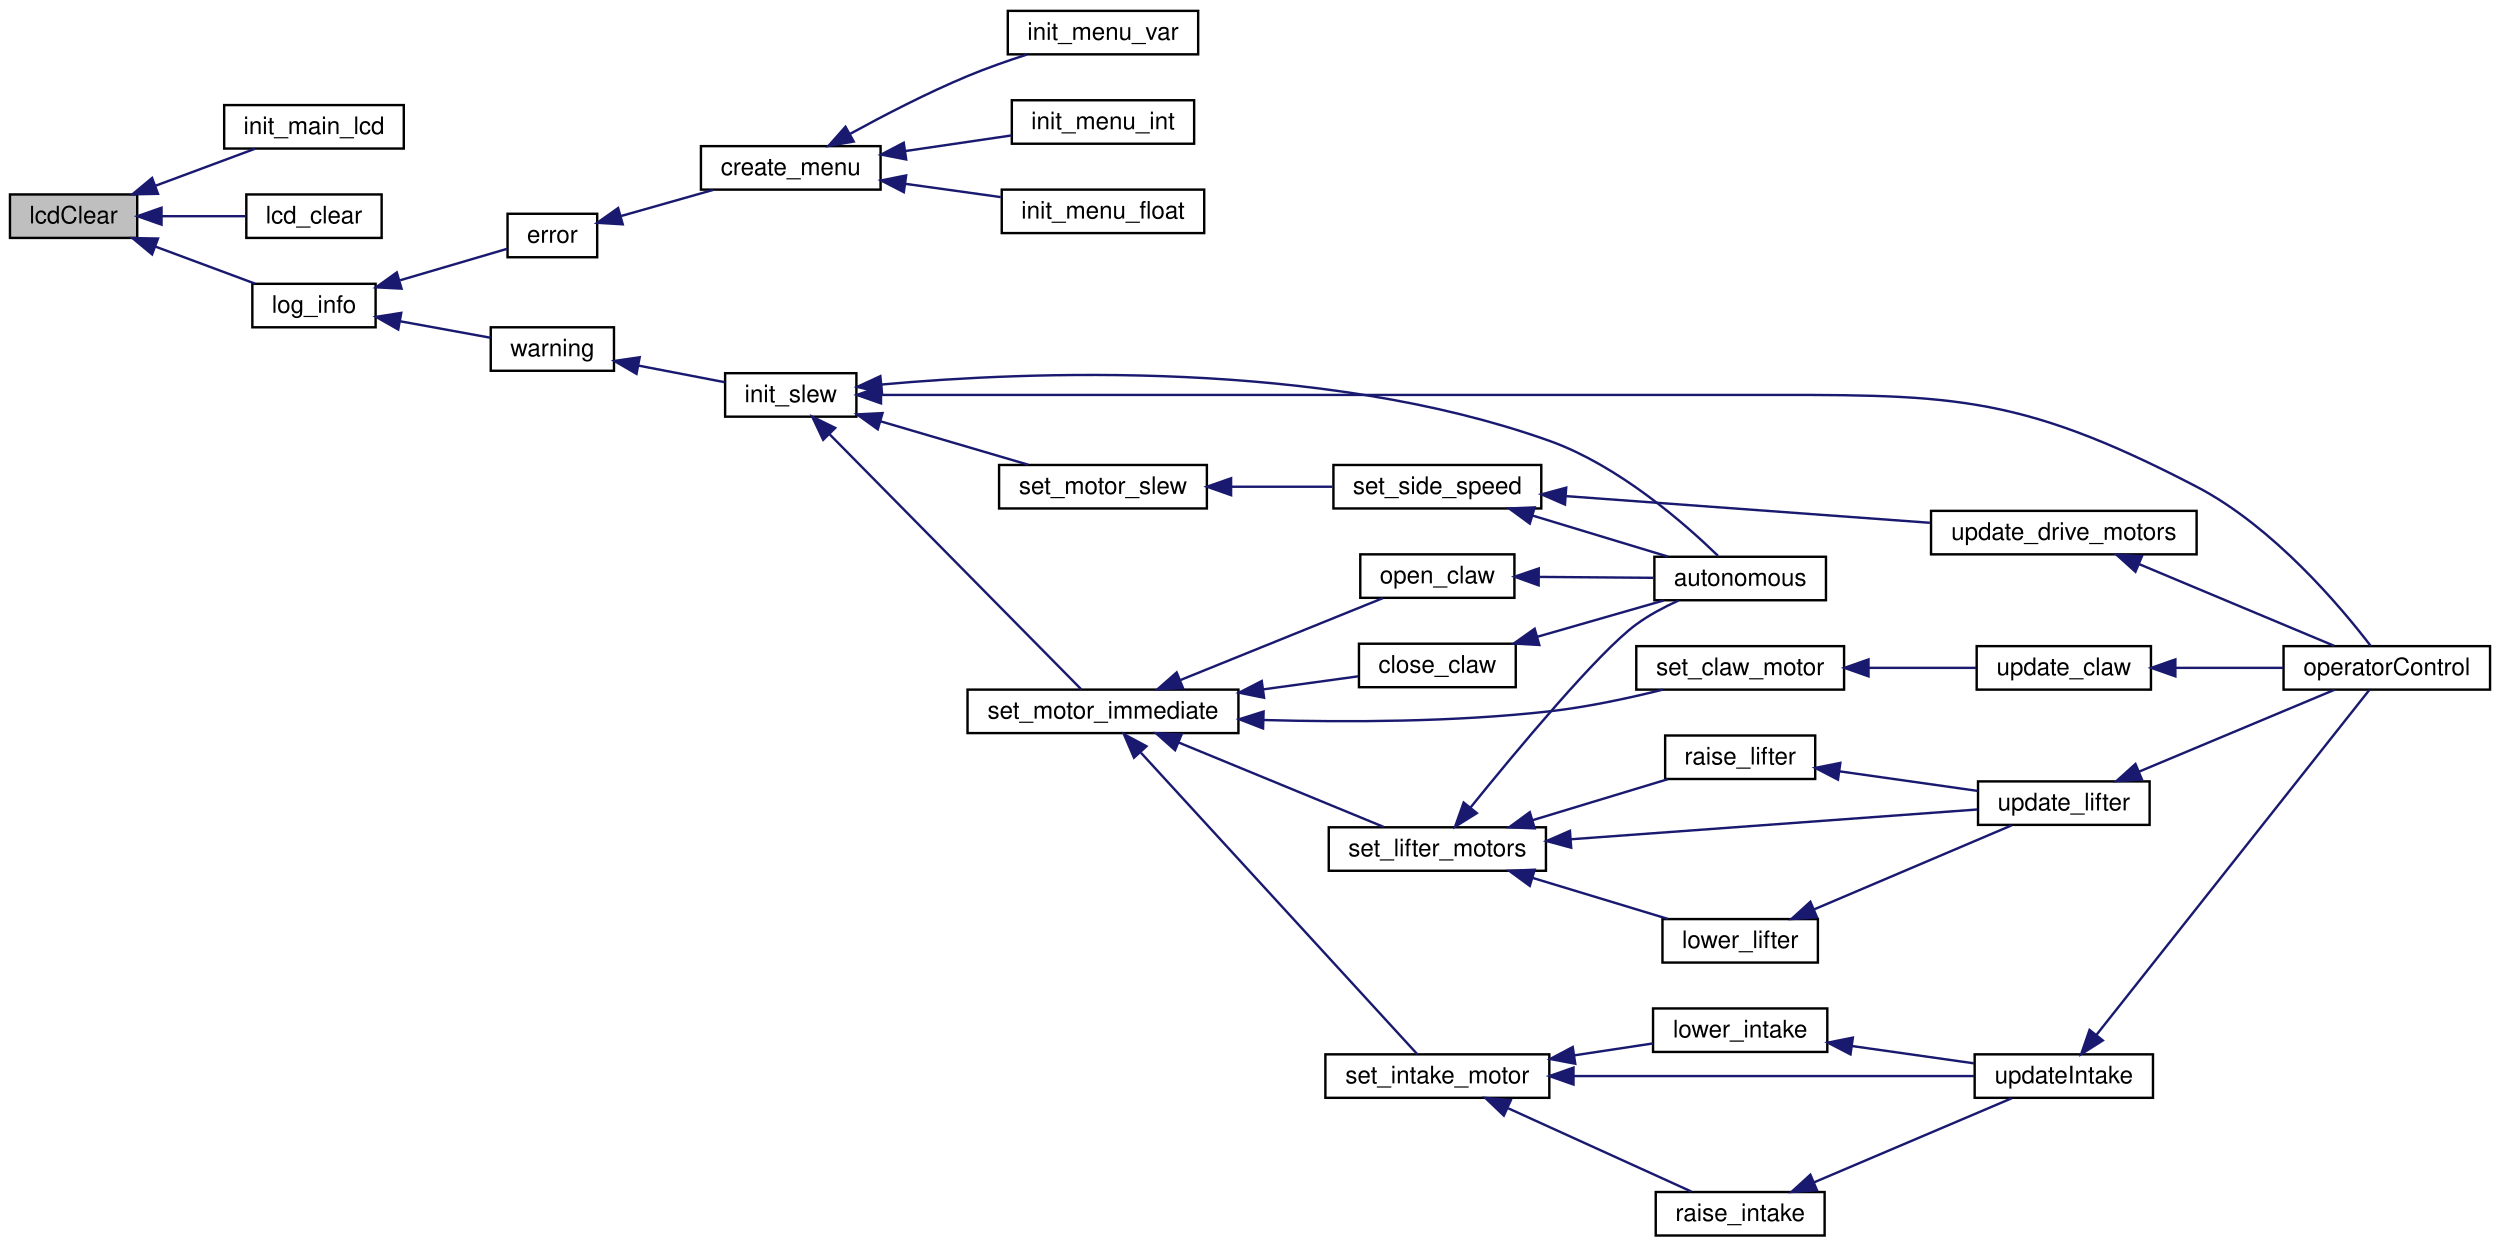
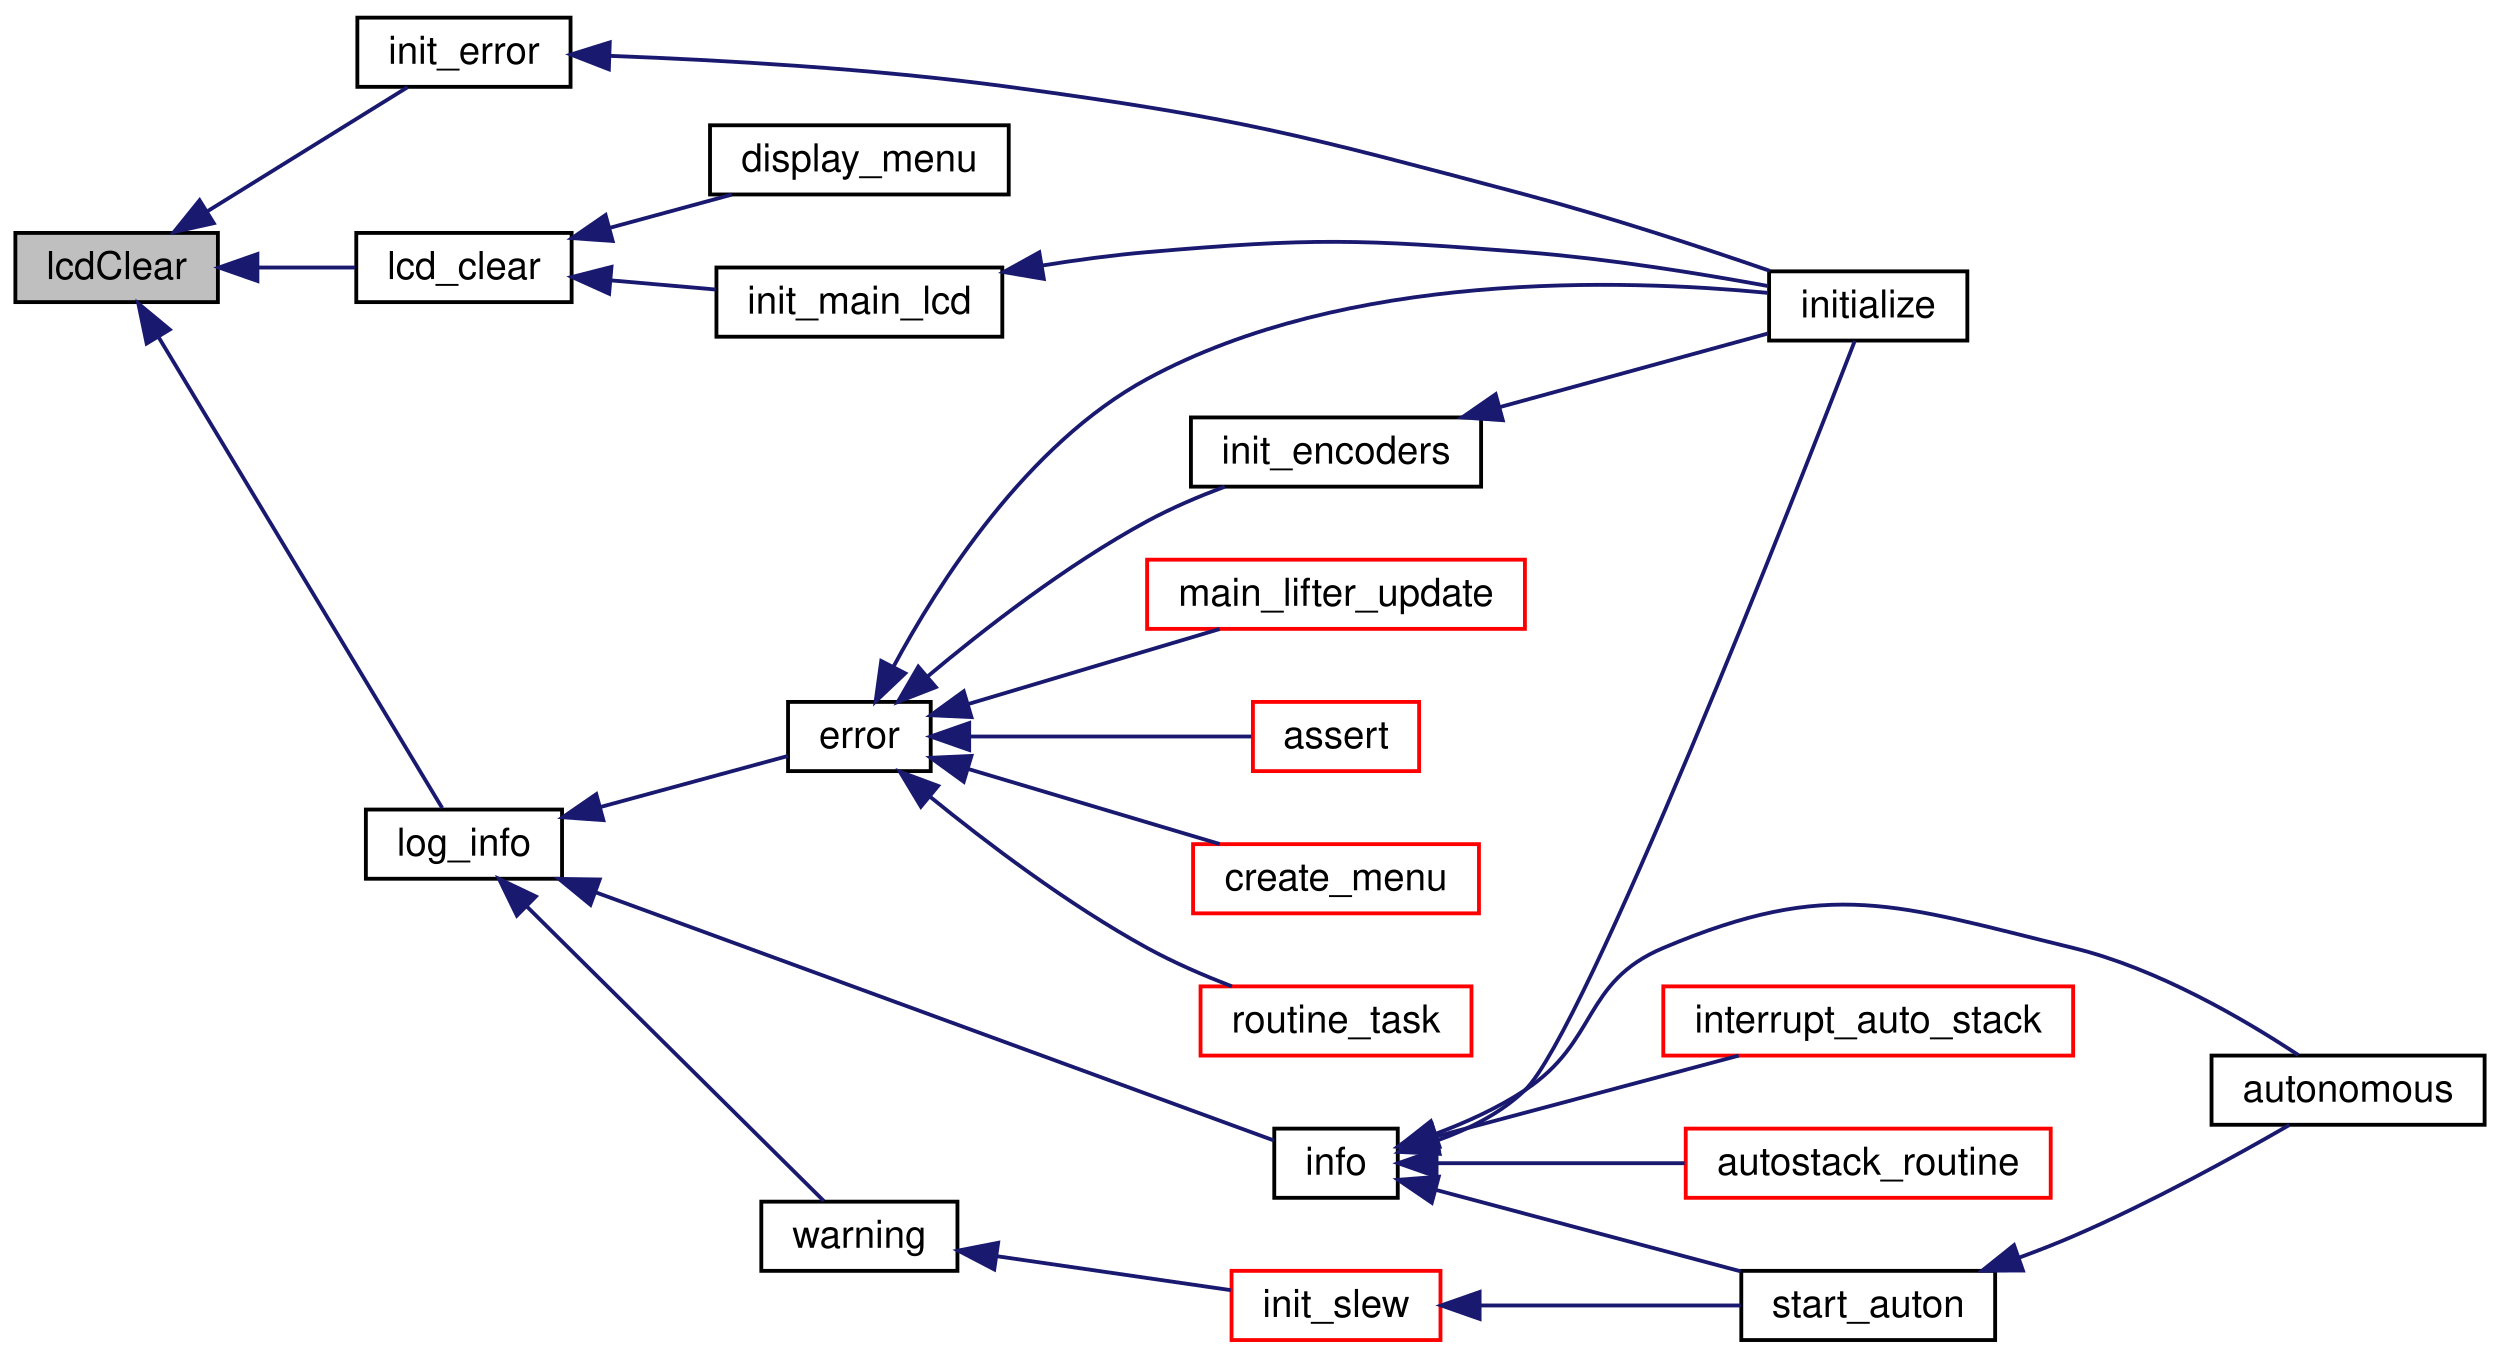
- <svg xmlns="http://www.w3.org/2000/svg" xmlns:xlink="http://www.w3.org/1999/xlink" width="1035pt" height="516pt" viewBox="0.00 0.00 1034.75 516.00">
-   <g id="graph0" class="graph" transform="scale(1 1) rotate(0) translate(4 512)">
+ <svg xmlns="http://www.w3.org/2000/svg" xmlns:xlink="http://www.w3.org/1999/xlink" width="650pt" height="353pt" viewBox="0.00 0.00 650.33 353.00">
+   <g id="graph0" class="graph" transform="scale(1 1) rotate(0) translate(4 349)">
    <g id="node1" class="node">
-       <polygon fill="#bfbfbf" stroke="#000000" points="0,-413.5 0,-431.5 52.68,-431.5 52.68,-413.5 0,-413.5" />
-       <text text-anchor="middle" x="26.34" y="-419.5" font-family="Helvetica,sans-Serif" font-size="10.00" fill="#000000">lcdClear</text>
+       <polygon fill="#bfbfbf" stroke="#000000" points="0,-270.5 0,-288.5 52.68,-288.5 52.68,-270.5 0,-270.5" />
+       <text text-anchor="middle" x="26.34" y="-276.5" font-family="Helvetica,sans-Serif" font-size="10.00" fill="#000000">lcdClear</text>
    </g>
    <g id="node2" class="node">
      <g id="a_node2">
-         <a xlink:href="lcd_8c.html#a93b26f37d6b1687ad54c90feedfd29ca" target="_top" xlink:title="Initializes the lcd screen. Also will initialize the lcd_port var. Must be called before any lcd func...">
-           <polygon fill="none" stroke="#000000" points="88.68,-450.5 88.68,-468.5 163.044,-468.5 163.044,-450.5 88.68,-450.5" />
-           <text text-anchor="middle" x="125.862" y="-456.5" font-family="Helvetica,sans-Serif" font-size="10.00" fill="#000000">init_main_lcd</text>
+         <a xlink:href="log_8c.html#a163f389b4f5cf440a807d8fb48aaa006" target="_top" xlink:title="Initializes the error lcd system Only required if using lcd. ">
+           <polygon fill="none" stroke="#000000" points="88.96,-326.5 88.96,-344.5 144.418,-344.5 144.418,-326.5 88.96,-326.5" />
+           <text text-anchor="middle" x="116.689" y="-332.5" font-family="Helvetica,sans-Serif" font-size="10.00" fill="#000000">init_error</text>
        </a>
      </g>
    </g>
    <g id="edge1" class="edge">
-       <path fill="none" stroke="#191970" d="M60.165,-435.076C73.702,-440.108 88.998,-445.795 101.422,-450.414" />
-       <polygon fill="#191970" stroke="#191970" points="61.279,-431.755 50.686,-431.551 58.839,-438.317 61.279,-431.755" />
+       <path fill="none" stroke="#191970" d="M49.834,-294.062C66.35,-304.299 87.936,-317.678 102.048,-326.425" />
+       <polygon fill="#191970" stroke="#191970" points="51.603,-291.041 41.259,-288.747 47.915,-296.99 51.603,-291.041" />
+     </g>
+     <g id="node4" class="node">
+       <g id="a_node4">
+         <a xlink:href="lcd_8c.html#a35c08b1fa742e650f4873939707b893b" target="_top" xlink:title="Clears the lcd. ">
+           <polygon fill="none" stroke="#000000" points="88.68,-270.5 88.68,-288.5 144.699,-288.5 144.699,-270.5 88.68,-270.5" />
+           <text text-anchor="middle" x="116.689" y="-276.5" font-family="Helvetica,sans-Serif" font-size="10.00" fill="#000000">lcd_clear</text>
+         </a>
+       </g>
+     </g>
+     <g id="edge3" class="edge">
+       <path fill="none" stroke="#191970" d="M62.992,-279.5C71.454,-279.5 80.33,-279.5 88.373,-279.5" />
+       <polygon fill="#191970" stroke="#191970" points="62.959,-276 52.959,-279.5 62.959,-283 62.959,-276" />
+     </g>
+     <g id="node7" class="node">
+       <g id="a_node7">
+         <a xlink:href="log_8c.html#afff22aff6749311a684a559cac3ac8bd" target="_top" xlink:title="prints a log info message to the lcd ">
+           <polygon fill="none" stroke="#000000" points="91.175,-120.5 91.175,-138.5 142.204,-138.5 142.204,-120.5 91.175,-120.5" />
+           <text text-anchor="middle" x="116.689" y="-126.5" font-family="Helvetica,sans-Serif" font-size="10.00" fill="#000000">log_info</text>
+         </a>
+       </g>
+     </g>
+     <g id="edge7" class="edge">
+       <path fill="none" stroke="#191970" d="M37.306,-261.294C56.688,-229.116 96.338,-163.288 111.04,-138.88" />
+       <polygon fill="#191970" stroke="#191970" points="34.153,-259.745 31.992,-270.117 40.149,-263.357 34.153,-259.745" />
    </g>
    <g id="node3" class="node">
      <g id="a_node3">
-         <a xlink:href="lcd_8c.html#a35c08b1fa742e650f4873939707b893b" target="_top" xlink:title="Clears the lcd. ">
-           <polygon fill="none" stroke="#000000" points="97.852,-413.5 97.852,-431.5 153.872,-431.5 153.872,-413.5 97.852,-413.5" />
-           <text text-anchor="middle" x="125.862" y="-419.5" font-family="Helvetica,sans-Serif" font-size="10.00" fill="#000000">lcd_clear</text>
+         <a xlink:href="init_8c.html#a25a40b6614565f755233080a384c35f1" target="_top" xlink:title="Runs user initialization code. ">
+           <polygon fill="none" stroke="#000000" points="456.198,-260.5 456.198,-278.5 507.769,-278.5 507.769,-260.5 456.198,-260.5" />
+           <text text-anchor="middle" x="481.984" y="-266.5" font-family="Helvetica,sans-Serif" font-size="10.00" fill="#000000">initialize</text>
        </a>
      </g>
    </g>
    <g id="edge2" class="edge">
-       <path fill="none" stroke="#191970" d="M62.902,-422.5C74.348,-422.5 86.799,-422.5 97.584,-422.5" />
-       <polygon fill="#191970" stroke="#191970" points="62.749,-419 52.749,-422.5 62.749,-426 62.749,-419" />
-     </g>
-     <g id="node4" class="node">
-       <g id="a_node4">
-         <a xlink:href="log_8c.html#afff22aff6749311a684a559cac3ac8bd" target="_top" xlink:title="log_info">
-           <polygon fill="none" stroke="#000000" points="100.347,-376.5 100.347,-394.5 151.376,-394.5 151.376,-376.5 100.347,-376.5" />
-           <text text-anchor="middle" x="125.862" y="-382.5" font-family="Helvetica,sans-Serif" font-size="10.00" fill="#000000">log_info</text>
-         </a>
-       </g>
-     </g>
-     <g id="edge3" class="edge">
-       <path fill="none" stroke="#191970" d="M60.165,-409.924C73.702,-404.892 88.998,-399.205 101.422,-394.586" />
-       <polygon fill="#191970" stroke="#191970" points="58.839,-406.683 50.686,-413.449 61.279,-413.245 58.839,-406.683" />
+       <path fill="none" stroke="#191970" d="M154.871,-334.545C183.477,-333.474 223.527,-331.219 258.403,-326.5 318.814,-318.325 333.763,-314.159 392.679,-298.5 414.42,-292.721 438.672,-284.746 456.411,-278.621" />
+       <polygon fill="#191970" stroke="#191970" points="154.377,-331.06 144.502,-334.901 154.616,-338.056 154.377,-331.06" />
    </g>
    <g id="node5" class="node">
      <g id="a_node5">
-         <a xlink:href="log_8c.html#a8e5bb8a2a372f5b066ff7af7044584c1" target="_top" xlink:title="prints a error message and displays on lcd. Only will print and display if log_level is greater than ...">
-           <polygon fill="none" stroke="#000000" points="205.997,-405.5 205.997,-423.5 243.11,-423.5 243.11,-405.5 205.997,-405.5" />
-           <text text-anchor="middle" x="224.554" y="-411.5" font-family="Helvetica,sans-Serif" font-size="10.00" fill="#000000">error</text>
+         <a xlink:href="lcd_8c.html#a93b26f37d6b1687ad54c90feedfd29ca" target="_top" xlink:title="Initializes the lcd screen. ">
+           <polygon fill="none" stroke="#000000" points="182.369,-261.5 182.369,-279.5 256.733,-279.5 256.733,-261.5 182.369,-261.5" />
+           <text text-anchor="middle" x="219.551" y="-267.5" font-family="Helvetica,sans-Serif" font-size="10.00" fill="#000000">init_main_lcd</text>
        </a>
      </g>
    </g>
    <g id="edge4" class="edge">
-       <path fill="none" stroke="#191970" d="M161.552,-395.987C176.552,-400.395 193.38,-405.34 205.868,-409.009" />
-       <polygon fill="#191970" stroke="#191970" points="162.115,-392.505 151.534,-393.044 160.142,-399.221 162.115,-392.505" />
+       <path fill="none" stroke="#191970" d="M154.935,-276.154C163.853,-275.373 173.338,-274.543 182.216,-273.767" />
+       <polygon fill="#191970" stroke="#191970" points="154.454,-272.682 144.797,-277.041 155.064,-279.656 154.454,-272.682" />
+     </g>
+     <g id="node6" class="node">
+       <g id="a_node6">
+         <a xlink:href="menu_8c.html#abfadedb104f89f672dd3045499975a71" target="_top" xlink:title="Displays a menu contex. ">
+           <polygon fill="none" stroke="#000000" points="180.699,-298.5 180.699,-316.5 258.403,-316.5 258.403,-298.5 180.699,-298.5" />
+           <text text-anchor="middle" x="219.551" y="-304.5" font-family="Helvetica,sans-Serif" font-size="10.00" fill="#000000">display_menu</text>
+         </a>
+       </g>
+     </g>
+     <g id="edge6" class="edge">
+       <path fill="none" stroke="#191970" d="M154.504,-289.793C164.951,-292.637 176.205,-295.701 186.368,-298.467" />
+       <polygon fill="#191970" stroke="#191970" points="155.365,-286.401 144.797,-287.151 153.526,-293.155 155.365,-286.401" />
+     </g>
+     <g id="edge5" class="edge">
+       <path fill="none" stroke="#191970" d="M267.08,-280.017C276.117,-281.468 285.524,-282.735 294.403,-283.5 337.92,-287.251 349.133,-286.892 392.679,-283.5 414.114,-281.83 438.183,-277.938 455.928,-274.68" />
+       <polygon fill="#191970" stroke="#191970" points="267.526,-276.543 257.082,-278.318 266.354,-283.444 267.526,-276.543" />
+     </g>
+     <g id="node8" class="node">
+       <g id="a_node8">
+         <a xlink:href="log_8c.html#a8e5bb8a2a372f5b066ff7af7044584c1" target="_top" xlink:title="prints a error message and displays on lcd. ">
+           <polygon fill="none" stroke="#000000" points="200.995,-148.5 200.995,-166.5 238.108,-166.5 238.108,-148.5 200.995,-148.5" />
+           <text text-anchor="middle" x="219.551" y="-154.5" font-family="Helvetica,sans-Serif" font-size="10.00" fill="#000000">error</text>
+         </a>
+       </g>
+     </g>
+     <g id="edge8" class="edge">
+       <path fill="none" stroke="#191970" d="M152.215,-139.17C168.617,-143.635 187.412,-148.751 200.969,-152.442" />
+       <polygon fill="#191970" stroke="#191970" points="152.949,-135.743 142.381,-136.493 151.11,-142.497 152.949,-135.743" />
+     </g>
+     <g id="node14" class="node">
+       <g id="a_node14">
+         <a xlink:href="log_8c.html#a0bec2cf5fff7f607bc510b74aba9887c" target="_top" xlink:title="prints a warning message and displays on lcd. ">
+           <polygon fill="none" stroke="#000000" points="194.042,-18.5 194.042,-36.5 245.061,-36.5 245.061,-18.5 194.042,-18.5" />
+           <text text-anchor="middle" x="219.551" y="-24.5" font-family="Helvetica,sans-Serif" font-size="10.00" fill="#000000">warning</text>
+         </a>
+       </g>
+     </g>
+     <g id="edge16" class="edge">
+       <path fill="none" stroke="#191970" d="M133.07,-113.257C154.916,-91.594 192.854,-53.973 210.296,-36.678" />
+       <polygon fill="#191970" stroke="#191970" points="130.454,-110.922 125.818,-120.448 135.383,-115.892 130.454,-110.922" />
+     </g>
+     <g id="node18" class="node">
+       <g id="a_node18">
+         <a xlink:href="log_8c.html#a1606d750e1bb8de9f9e917172bba3382" target="_top" xlink:title="prints a info message ">
+           <polygon fill="none" stroke="#000000" points="327.479,-37.5 327.479,-55.5 359.603,-55.5 359.603,-37.5 327.479,-37.5" />
+           <text text-anchor="middle" x="343.541" y="-43.5" font-family="Helvetica,sans-Serif" font-size="10.00" fill="#000000">info</text>
+         </a>
+       </g>
+     </g>
+     <g id="edge20" class="edge">
+       <path fill="none" stroke="#191970" d="M151.071,-116.921C200.794,-98.728 290.823,-65.788 327.42,-52.398" />
+       <polygon fill="#191970" stroke="#191970" points="149.587,-113.737 141.398,-120.46 151.992,-120.31 149.587,-113.737" />
+     </g>
+     <g id="edge11" class="edge">
+       <path fill="none" stroke="#191970" d="M228.379,-175.591C240.13,-197.488 263.122,-233.532 294.403,-250.5 346.193,-278.593 417.891,-276.574 455.896,-272.899" />
+       <polygon fill="#191970" stroke="#191970" points="231.466,-173.94 223.782,-166.645 225.24,-177.139 231.466,-173.94" />
+     </g>
+     <g id="node9" class="node">
+       <g id="a_node9">
+         <a xlink:href="encoders_8c.html#aa6ec1ca17e907babd52803ecba451cd3" target="_top" xlink:title="Initializes all motor encoders. ">
+           <polygon fill="none" stroke="#000000" points="305.8,-222.5 305.8,-240.5 381.282,-240.5 381.282,-222.5 305.8,-222.5" />
+           <text text-anchor="middle" x="343.541" y="-228.5" font-family="Helvetica,sans-Serif" font-size="10.00" fill="#000000">init_encoders</text>
+         </a>
+       </g>
+     </g>
+     <g id="edge9" class="edge">
+       <path fill="none" stroke="#191970" d="M237.261,-173.097C251.825,-185.325 273.411,-202.121 294.403,-213.5 300.713,-216.92 307.808,-219.944 314.603,-222.49" />
+       <polygon fill="#191970" stroke="#191970" points="239.428,-170.345 229.555,-166.5 234.876,-175.662 239.428,-170.345" />
    </g>
    <g id="node10" class="node">
      <g id="a_node10">
-         <a xlink:href="log_8c.html#a0bec2cf5fff7f607bc510b74aba9887c" target="_top" xlink:title="prints a warning message and displays on lcd. Only will print and display if log_level is greater tha...">
-           <polygon fill="none" stroke="#000000" points="199.044,-358.5 199.044,-376.5 250.064,-376.5 250.064,-358.5 199.044,-358.5" />
-           <text text-anchor="middle" x="224.554" y="-364.5" font-family="Helvetica,sans-Serif" font-size="10.00" fill="#000000">warning</text>
-         </a>
-       </g>
-     </g>
-     <g id="edge9" class="edge">
-       <path fill="none" stroke="#191970" d="M161.575,-378.986C173.967,-376.726 187.604,-374.239 199.01,-372.159" />
-       <polygon fill="#191970" stroke="#191970" points="160.744,-375.58 151.534,-380.818 162,-382.467 160.744,-375.58" />
-     </g>
-     <g id="node6" class="node">
-       <g id="a_node6">
-         <a xlink:href="menu_8c.html#aff4fd27ff7707295d91c67fa52a6b021" target="_top" xlink:title="create_menu">
-           <polygon fill="none" stroke="#000000" points="286.063,-433.5 286.063,-451.5 360.433,-451.5 360.433,-433.5 286.063,-433.5" />
-           <text text-anchor="middle" x="323.248" y="-439.5" font-family="Helvetica,sans-Serif" font-size="10.00" fill="#000000">create_menu</text>
-         </a>
-       </g>
-     </g>
-     <g id="edge5" class="edge">
-       <path fill="none" stroke="#191970" d="M253,-422.57C264.936,-425.957 278.874,-429.911 291.173,-433.4" />
-       <polygon fill="#191970" stroke="#191970" points="253.693,-419.129 243.117,-419.767 251.782,-425.863 253.693,-419.129" />
-     </g>
-     <g id="node7" class="node">
-       <g id="a_node7">
-         <a xlink:href="menu_8c.html#a3529988b0a7c12cb3f2ebb3cf5595594" target="_top" xlink:title="Creates a menu context, but does not display.  Menu must be freed or will cause memory leak  ...">
-           <polygon fill="none" stroke="#000000" points="413.103,-489.5 413.103,-507.5 491.915,-507.5 491.915,-489.5 413.103,-489.5" />
-           <text text-anchor="middle" x="452.509" y="-495.5" font-family="Helvetica,sans-Serif" font-size="10.00" fill="#000000">init_menu_var</text>
-         </a>
-       </g>
-     </g>
-     <g id="edge6" class="edge">
-       <path fill="none" stroke="#191970" d="M347.837,-456.59C361.81,-464.258 379.79,-473.566 396.433,-480.5 404.266,-483.764 412.915,-486.803 421.027,-489.421" />
-       <polygon fill="#191970" stroke="#191970" points="349.308,-453.403 338.869,-451.592 345.901,-459.517 349.308,-453.403" />
-     </g>
-     <g id="node8" class="node">
-       <g id="a_node8">
-         <a xlink:href="menu_8c.html#ac8efedba760ec35ebf841ab19543ba5a" target="_top" xlink:title="Creates a menu context, but does not display.  Menu must be freed or will cause memory leak  ...">
-           <polygon fill="none" stroke="#000000" points="414.768,-452.5 414.768,-470.5 490.25,-470.5 490.25,-452.5 414.768,-452.5" />
-           <text text-anchor="middle" x="452.509" y="-458.5" font-family="Helvetica,sans-Serif" font-size="10.00" fill="#000000">init_menu_int</text>
-         </a>
-       </g>
-     </g>
-     <g id="edge7" class="edge">
-       <path fill="none" stroke="#191970" d="M370.903,-449.505C385.363,-451.63 401.043,-453.935 414.757,-455.951" />
-       <polygon fill="#191970" stroke="#191970" points="371.038,-445.987 360.636,-447.996 370.02,-452.913 371.038,-445.987" />
-     </g>
-     <g id="node9" class="node">
-       <g id="a_node9">
-         <a xlink:href="menu_8c.html#a5abb752733423805f59ef3b92e3c2e57" target="_top" xlink:title="Creates a menu context, but does not display.  Menu must be freed or will cause memory leak!  ...">
-           <polygon fill="none" stroke="#000000" points="410.598,-415.5 410.598,-433.5 494.42,-433.5 494.42,-415.5 410.598,-415.5" />
-           <text text-anchor="middle" x="452.509" y="-421.5" font-family="Helvetica,sans-Serif" font-size="10.00" fill="#000000">init_menu_float</text>
-         </a>
-       </g>
-     </g>
-     <g id="edge8" class="edge">
-       <path fill="none" stroke="#191970" d="M370.748,-435.885C383.675,-434.085 397.588,-432.148 410.206,-430.391" />
-       <polygon fill="#191970" stroke="#191970" points="370.057,-432.448 360.636,-437.294 371.023,-439.381 370.057,-432.448" />
+         <a xlink:href="lifter_8c.html#adfb6207ee1f20953058c8de81ec3386a" target="_top" xlink:title="main_lifter_update">
+           <polygon fill="none" stroke="#ff0000" points="294.403,-185.5 294.403,-203.5 392.679,-203.5 392.679,-185.5 294.403,-185.5" />
+           <text text-anchor="middle" x="343.541" y="-191.5" font-family="Helvetica,sans-Serif" font-size="10.00" fill="#000000">main_lifter_update</text>
+         </a>
+       </g>
+     </g>
+     <g id="edge12" class="edge">
+       <path fill="none" stroke="#191970" d="M247.952,-165.975C267.476,-171.801 293.368,-179.528 313.28,-185.47" />
+       <polygon fill="#191970" stroke="#191970" points="248.697,-162.545 238.114,-163.039 246.695,-169.253 248.697,-162.545" />
    </g>
    <g id="node11" class="node">
      <g id="a_node11">
-         <a xlink:href="slew_8c.html#a321758941d88b75783955c819bb75005" target="_top" xlink:title="Initializes the slew rate controller. ">
-           <polygon fill="none" stroke="#000000" points="296.073,-339.5 296.073,-357.5 350.423,-357.5 350.423,-339.5 296.073,-339.5" />
-           <text text-anchor="middle" x="323.248" y="-345.5" font-family="Helvetica,sans-Serif" font-size="10.00" fill="#000000">init_slew</text>
-         </a>
-       </g>
-     </g>
-     <g id="edge10" class="edge">
-       <path fill="none" stroke="#191970" d="M260.218,-360.634C272.004,-358.365 284.921,-355.878 295.976,-353.75" />
-       <polygon fill="#191970" stroke="#191970" points="259.385,-357.23 250.227,-362.558 260.708,-364.104 259.385,-357.23" />
+         <a xlink:href="matrix_8c.html#a8e41e30382335ea89f90b72db0b44d6f" target="_top" xlink:title="Asserts a condition is true. ">
+           <polygon fill="none" stroke="#ff0000" points="321.925,-148.5 321.925,-166.5 365.157,-166.5 365.157,-148.5 321.925,-148.5" />
+           <text text-anchor="middle" x="343.541" y="-154.5" font-family="Helvetica,sans-Serif" font-size="10.00" fill="#000000">assert</text>
+         </a>
+       </g>
+     </g>
+     <g id="edge13" class="edge">
+       <path fill="none" stroke="#191970" d="M248.333,-157.5C270.644,-157.5 301.098,-157.5 321.498,-157.5" />
+       <polygon fill="#191970" stroke="#191970" points="248.114,-154 238.114,-157.5 248.114,-161 248.114,-154" />
    </g>
    <g id="node12" class="node">
      <g id="a_node12">
-         <a xlink:href="auto_8c.html#a3c7ca506bbc071fa740de13805b7f376" target="_top" xlink:title="autonomous">
-           <polygon fill="none" stroke="#000000" points="680.789,-263.5 680.789,-281.5 751.828,-281.5 751.828,-263.5 680.789,-263.5" />
-           <text text-anchor="middle" x="716.309" y="-269.5" font-family="Helvetica,sans-Serif" font-size="10.00" fill="#000000">autonomous</text>
-         </a>
-       </g>
-     </g>
-     <g id="edge11" class="edge">
-       <path fill="none" stroke="#191970" d="M360.916,-352.812C421.25,-358.288 542.414,-363.349 637.294,-329.5 665.97,-319.27 693.384,-295.246 707.134,-281.883" />
-       <polygon fill="#191970" stroke="#191970" points="361.015,-349.306 350.725,-351.83 360.343,-356.274 361.015,-349.306" />
+         <a xlink:href="menu_8c.html#aff4fd27ff7707295d91c67fa52a6b021" target="_top" xlink:title="Static function that handles creation of menu. ">
+           <polygon fill="none" stroke="#ff0000" points="306.356,-111.5 306.356,-129.5 380.726,-129.5 380.726,-111.5 306.356,-111.5" />
+           <text text-anchor="middle" x="343.541" y="-117.5" font-family="Helvetica,sans-Serif" font-size="10.00" fill="#000000">create_menu</text>
+         </a>
+       </g>
+     </g>
+     <g id="edge14" class="edge">
+       <path fill="none" stroke="#191970" d="M247.952,-149.025C267.476,-143.199 293.368,-135.472 313.28,-129.53" />
+       <polygon fill="#191970" stroke="#191970" points="246.695,-145.747 238.114,-151.961 248.697,-152.455 246.695,-145.747" />
    </g>
    <g id="node13" class="node">
      <g id="a_node13">
-         <a xlink:href="opcontrol_8c.html#ac71a94af413917f27d108e95c4d6f6a7" target="_top" xlink:title="operatorControl">
-           <polygon fill="none" stroke="#000000" points="941.269,-226.5 941.269,-244.5 1026.751,-244.5 1026.751,-226.5 941.269,-226.5" />
-           <text text-anchor="middle" x="984.01" y="-232.5" font-family="Helvetica,sans-Serif" font-size="10.00" fill="#000000">operatorControl</text>
-         </a>
-       </g>
-     </g>
-     <g id="edge12" class="edge">
-       <path fill="none" stroke="#191970" d="M360.65,-348.5C412.4,-348.5 508.764,-348.5 590.939,-348.5 590.939,-348.5 590.939,-348.5 716.309,-348.5 801.972,-348.5 829.276,-350.039 905.269,-310.5 937.089,-293.943 965.05,-260.65 977.352,-244.583" />
-       <polygon fill="#191970" stroke="#191970" points="360.609,-345 350.609,-348.5 360.609,-352 360.609,-345" />
-     </g>
-     <g id="node14" class="node">
-       <g id="a_node14">
-         <a xlink:href="slew_8c.html#a7dff2b79dffe55fb936d977594d7c01d" target="_top" xlink:title="Sets motor speed wrapped inside the slew rate controller. ">
-           <polygon fill="none" stroke="#000000" points="409.494,-301.5 409.494,-319.5 495.523,-319.5 495.523,-301.5 409.494,-301.5" />
-           <text text-anchor="middle" x="452.509" y="-307.5" font-family="Helvetica,sans-Serif" font-size="10.00" fill="#000000">set_motor_slew</text>
-         </a>
-       </g>
-     </g>
-     <g id="edge13" class="edge">
-       <path fill="none" stroke="#191970" d="M360.366,-337.588C379.724,-331.897 403.129,-325.017 421.507,-319.614" />
-       <polygon fill="#191970" stroke="#191970" points="359.268,-334.263 350.661,-340.441 361.242,-340.979 359.268,-334.263" />
+         <a xlink:href="routines_8c.html#a230cdcefb410a429fb6baba1f88fc9ba" target="_top" xlink:title="Task that manages routines. ">
+           <polygon fill="none" stroke="#ff0000" points="308.302,-74.5 308.302,-92.5 378.78,-92.5 378.78,-74.5 308.302,-74.5" />
+           <text text-anchor="middle" x="343.541" y="-80.5" font-family="Helvetica,sans-Serif" font-size="10.00" fill="#000000">routine_task</text>
+         </a>
+       </g>
+     </g>
+     <g id="edge15" class="edge">
+       <path fill="none" stroke="#191970" d="M237.863,-141.896C252.474,-129.991 273.834,-113.773 294.403,-102.5 301.301,-98.72 309.11,-95.335 316.439,-92.507" />
+       <polygon fill="#191970" stroke="#191970" points="235.56,-139.259 230.097,-148.337 240.029,-144.647 235.56,-139.259" />
+     </g>
+     <g id="edge10" class="edge">
+       <path fill="none" stroke="#191970" d="M386.128,-243.189C408.915,-249.444 436.246,-256.946 455.883,-262.336" />
+       <polygon fill="#191970" stroke="#191970" points="386.92,-239.777 376.35,-240.506 385.067,-246.528 386.92,-239.777" />
+     </g>
+     <g id="node15" class="node">
+       <g id="a_node15">
+         <a xlink:href="slew_8c.html#a321758941d88b75783955c819bb75005" target="_top" xlink:title="Initializes the slew rate controller. ">
+           <polygon fill="none" stroke="#ff0000" points="316.366,-.5 316.366,-18.5 370.716,-18.5 370.716,-.5 316.366,-.5" />
+           <text text-anchor="middle" x="343.541" y="-6.5" font-family="Helvetica,sans-Serif" font-size="10.00" fill="#000000">init_slew</text>
+         </a>
+       </g>
+     </g>
+     <g id="edge17" class="edge">
+       <path fill="none" stroke="#191970" d="M255.232,-22.32C274.625,-19.505 298.236,-16.077 316.163,-13.475" />
+       <polygon fill="#191970" stroke="#191970" points="254.635,-18.87 245.242,-23.77 255.641,-25.797 254.635,-18.87" />
+     </g>
+     <g id="node16" class="node">
+       <g id="a_node16">
+         <a xlink:href="auto_8c.html#ae66ea80c777135c9f4d288a05f40ca86" target="_top" xlink:title="Starts the auntonomous program. ">
+           <polygon fill="none" stroke="#000000" points="448.967,-.5 448.967,-18.5 515.001,-18.5 515.001,-.5 448.967,-.5" />
+           <text text-anchor="middle" x="481.984" y="-6.5" font-family="Helvetica,sans-Serif" font-size="10.00" fill="#000000">start_auton</text>
+         </a>
+       </g>
+     </g>
+     <g id="edge18" class="edge">
+       <path fill="none" stroke="#191970" d="M381.131,-9.5C402.28,-9.5 428.448,-9.5 448.829,-9.5" />
+       <polygon fill="#191970" stroke="#191970" points="380.893,-6 370.893,-9.5 380.893,-13 380.893,-6" />
    </g>
    <g id="node17" class="node">
      <g id="a_node17">
-         <a xlink:href="slew_8c.html#a9f8b8ae577ef938622024545711f0151" target="_top" xlink:title="set_motor_immediate">
-           <polygon fill="none" stroke="#000000" points="396.433,-208.5 396.433,-226.5 508.585,-226.5 508.585,-208.5 396.433,-208.5" />
-           <text text-anchor="middle" x="452.509" y="-214.5" font-family="Helvetica,sans-Serif" font-size="10.00" fill="#000000">set_motor_immediate</text>
-         </a>
-       </g>
-     </g>
-     <g id="edge18" class="edge">
-       <path fill="none" stroke="#191970" d="M339.42,-332.111C366.944,-304.216 422.005,-248.414 443.562,-226.567" />
-       <polygon fill="#191970" stroke="#191970" points="336.665,-329.919 332.133,-339.496 341.648,-334.836 336.665,-329.919" />
-     </g>
-     <g id="node15" class="node">
-       <g id="a_node15">
-         <a xlink:href="drive_8c.html#a8df41fd50094c065eedc81fc5e6595d1" target="_top" xlink:title="sets the speed of one side of the robot. ">
-           <polygon fill="none" stroke="#000000" points="547.913,-301.5 547.913,-319.5 633.966,-319.5 633.966,-301.5 547.913,-301.5" />
-           <text text-anchor="middle" x="590.939" y="-307.5" font-family="Helvetica,sans-Serif" font-size="10.00" fill="#000000">set_side_speed</text>
-         </a>
-       </g>
-     </g>
-     <g id="edge14" class="edge">
-       <path fill="none" stroke="#191970" d="M505.86,-310.5C519.618,-310.5 534.259,-310.5 547.448,-310.5" />
-       <polygon fill="#191970" stroke="#191970" points="505.55,-307 495.55,-310.5 505.55,-314 505.55,-307" />
-     </g>
-     <g id="edge15" class="edge">
-       <path fill="none" stroke="#191970" d="M630.355,-298.553C648.466,-293.063 669.598,-286.658 686.377,-281.572" />
-       <polygon fill="#191970" stroke="#191970" points="629.205,-295.244 620.65,-301.495 631.236,-301.943 629.205,-295.244" />
-     </g>
-     <g id="node16" class="node">
-       <g id="a_node16">
-         <a xlink:href="drive_8c.html#a8224a4626a934d30ed587671b7004bf8" target="_top" xlink:title="Updates the drive motors during teleop. ">
-           <polygon fill="none" stroke="#000000" points="795.323,-282.5 795.323,-300.5 905.269,-300.5 905.269,-282.5 795.323,-282.5" />
-           <text text-anchor="middle" x="850.296" y="-288.5" font-family="Helvetica,sans-Serif" font-size="10.00" fill="#000000">update_drive_motors</text>
-         </a>
-       </g>
-     </g>
-     <g id="edge16" class="edge">
-       <path fill="none" stroke="#191970" d="M644.259,-306.594C688.209,-303.374 750.334,-298.823 794.855,-295.562" />
-       <polygon fill="#191970" stroke="#191970" points="643.776,-303.12 634.058,-307.341 644.287,-310.101 643.776,-303.12" />
-     </g>
-     <g id="edge17" class="edge">
-       <path fill="none" stroke="#191970" d="M881.41,-278.469C906.205,-268.085 940.29,-253.81 962.238,-244.618" />
-       <polygon fill="#191970" stroke="#191970" points="879.949,-275.287 872.077,-282.378 882.653,-281.743 879.949,-275.287" />
-     </g>
-     <g id="node18" class="node">
-       <g id="a_node18">
-         <a xlink:href="claw_8c.html#a3a57f998b1884d39b0cc786689f7086f" target="_top" xlink:title="sets the claw motor speed ">
-           <polygon fill="none" stroke="#000000" points="673.294,-226.5 673.294,-244.5 759.323,-244.5 759.323,-226.5 673.294,-226.5" />
-           <text text-anchor="middle" x="716.309" y="-232.5" font-family="Helvetica,sans-Serif" font-size="10.00" fill="#000000">set_claw_motor</text>
+         <a xlink:href="auto_8c.html#a3c7ca506bbc071fa740de13805b7f376" target="_top" xlink:title="Runs the user autonomous code. ">
+           <polygon fill="none" stroke="#000000" points="571.289,-56.5 571.289,-74.5 642.328,-74.5 642.328,-56.5 571.289,-56.5" />
+           <text text-anchor="middle" x="606.809" y="-62.5" font-family="Helvetica,sans-Serif" font-size="10.00" fill="#000000">autonomous</text>
        </a>
      </g>
    </g>
    <g id="edge19" class="edge">
-       <path fill="none" stroke="#191970" d="M519.064,-213.915C554.312,-212.92 598.268,-213.111 637.294,-217.5 652.953,-219.261 670.034,-222.927 684.296,-226.493" />
-       <polygon fill="#191970" stroke="#191970" points="518.777,-210.422 508.894,-214.241 519.001,-217.419 518.777,-210.422" />
+       <path fill="none" stroke="#191970" d="M521.307,-21.966C526.062,-23.711 530.815,-25.571 535.289,-27.5 555.302,-36.128 577.299,-48.238 591.541,-56.451" />
+       <polygon fill="#191970" stroke="#191970" points="522.229,-18.58 511.634,-18.559 519.904,-25.182 522.229,-18.58" />
+     </g>
+     <g id="edge23" class="edge">
+       <path fill="none" stroke="#191970" d="M369.523,-52.312C377.718,-55.179 386.29,-59.385 392.679,-65.5 408.179,-80.338 463.955,-222.852 478.497,-260.446" />
+       <polygon fill="#191970" stroke="#191970" points="370.469,-48.941 359.886,-49.441 368.471,-55.65 370.469,-48.941" />
+     </g>
+     <g id="edge21" class="edge">
+       <path fill="none" stroke="#191970" d="M369.523,-39.556C391.969,-33.557 424.531,-24.855 448.847,-18.356" />
+       <polygon fill="#191970" stroke="#191970" points="368.45,-36.22 359.693,-42.183 370.258,-42.983 368.45,-36.22" />
+     </g>
+     <g id="edge22" class="edge">
+       <path fill="none" stroke="#191970" d="M369.353,-54.113C377.191,-57.035 385.597,-60.819 392.679,-65.5 411.82,-78.151 407.542,-93.575 428.679,-102.5 472.329,-120.932 489.25,-113.704 535.289,-102.5 557.294,-97.145 580.089,-83.751 593.862,-74.636" />
+       <polygon fill="#191970" stroke="#191970" points="370.464,-50.794 359.869,-50.869 368.199,-57.417 370.464,-50.794" />
+     </g>
+     <g id="node19" class="node">
+       <g id="a_node19">
+         <a xlink:href="lifter_8c.html#a3738d33dc870f98243a93bddd855b43e" target="_top" xlink:title="Stpos an autostack in case of an error. ">
+           <polygon fill="none" stroke="#ff0000" points="428.679,-74.5 428.679,-92.5 535.289,-92.5 535.289,-74.5 428.679,-74.5" />
+           <text text-anchor="middle" x="481.984" y="-80.5" font-family="Helvetica,sans-Serif" font-size="10.00" fill="#000000">interrupt_auto_stack</text>
+         </a>
+       </g>
+     </g>
+     <g id="edge24" class="edge">
+       <path fill="none" stroke="#191970" d="M369.453,-53.425C391.731,-59.379 424.012,-68.007 448.292,-74.496" />
+       <polygon fill="#191970" stroke="#191970" points="370.258,-50.017 359.693,-50.817 368.45,-56.78 370.258,-50.017" />
    </g>
    <g id="node20" class="node">
      <g id="a_node20">
-         <a xlink:href="claw_8c.html#a03023ca28f671b9fa7bac07782ccd8c1" target="_top" xlink:title="Drives the motors to open the claw. ">
-           <polygon fill="none" stroke="#000000" points="559.033,-264.5 559.033,-282.5 622.846,-282.5 622.846,-264.5 559.033,-264.5" />
-           <text text-anchor="middle" x="590.939" y="-270.5" font-family="Helvetica,sans-Serif" font-size="10.00" fill="#000000">open_claw</text>
-         </a>
-       </g>
-     </g>
-     <g id="edge22" class="edge">
-       <path fill="none" stroke="#191970" d="M484.38,-230.393C510.077,-240.789 545.577,-255.149 568.4,-264.382" />
-       <polygon fill="#191970" stroke="#191970" points="485.641,-227.128 475.058,-226.622 483.016,-233.617 485.641,-227.128" />
-     </g>
-     <g id="node21" class="node">
-       <g id="a_node21">
-         <a xlink:href="claw_8c.html#ac42dd40dbb37219295286859c6b068c2" target="_top" xlink:title="Drives the motors to close the claw. ">
-           <polygon fill="none" stroke="#000000" points="558.484,-227.5 558.484,-245.5 623.395,-245.5 623.395,-227.5 558.484,-227.5" />
-           <text text-anchor="middle" x="590.939" y="-233.5" font-family="Helvetica,sans-Serif" font-size="10.00" fill="#000000">close_claw</text>
-         </a>
-       </g>
-     </g>
-     <g id="edge24" class="edge">
-       <path fill="none" stroke="#191970" d="M518.728,-226.589C532.423,-228.468 546.275,-230.37 558.133,-231.997" />
-       <polygon fill="#191970" stroke="#191970" points="519.197,-223.12 508.814,-225.228 518.245,-230.055 519.197,-223.12" />
-     </g>
-     <g id="node22" class="node">
-       <g id="a_node22">
-         <a xlink:href="lifter_8c.html#a2cfc188f60f945c824dd7fe7b0b5f4e4" target="_top" xlink:title="Sets the lifter motors to the given value. ">
-           <polygon fill="none" stroke="#000000" points="545.981,-151.5 545.981,-169.5 635.898,-169.5 635.898,-151.5 545.981,-151.5" />
-           <text text-anchor="middle" x="590.939" y="-157.5" font-family="Helvetica,sans-Serif" font-size="10.00" fill="#000000">set_lifter_motors</text>
-         </a>
-       </g>
-     </g>
-     <g id="edge26" class="edge">
-       <path fill="none" stroke="#191970" d="M483.797,-204.617C509.631,-193.979 545.664,-179.143 568.649,-169.678" />
-       <polygon fill="#191970" stroke="#191970" points="482.358,-201.424 474.443,-208.468 485.023,-207.897 482.358,-201.424" />
-     </g>
-     <g id="node26" class="node">
-       <g id="a_node26">
-         <a xlink:href="mobile__goal__intake_8c.html#a8f215023832ba515d7b4535e3ae07498" target="_top" xlink:title="set_intake_motor">
-           <polygon fill="none" stroke="#000000" points="544.585,-57.5 544.585,-75.5 637.294,-75.5 637.294,-57.5 544.585,-57.5" />
-           <text text-anchor="middle" x="590.939" y="-63.5" font-family="Helvetica,sans-Serif" font-size="10.00" fill="#000000">set_intake_motor</text>
-         </a>
-       </g>
-     </g>
-     <g id="edge34" class="edge">
-       <path fill="none" stroke="#191970" d="M468.212,-200.371C497.634,-168.278 560.12,-100.118 582.635,-75.558" />
-       <polygon fill="#191970" stroke="#191970" points="465.346,-198.318 461.168,-208.054 470.506,-203.048 465.346,-198.318" />
-     </g>
-     <g id="node19" class="node">
-       <g id="a_node19">
-         <a xlink:href="claw_8c.html#a0122b78972344264b8a276a559cfce4a" target="_top" xlink:title="Updates the claw motor values. ">
-           <polygon fill="none" stroke="#000000" points="814.22,-226.5 814.22,-244.5 886.372,-244.5 886.372,-226.5 814.22,-226.5" />
-           <text text-anchor="middle" x="850.296" y="-232.5" font-family="Helvetica,sans-Serif" font-size="10.00" fill="#000000">update_claw</text>
-         </a>
-       </g>
-     </g>
-     <g id="edge20" class="edge">
-       <path fill="none" stroke="#191970" d="M769.566,-235.5C784.466,-235.5 800.312,-235.5 813.985,-235.5" />
-       <polygon fill="#191970" stroke="#191970" points="769.441,-232 759.441,-235.5 769.441,-239 769.441,-232" />
-     </g>
-     <g id="edge21" class="edge">
-       <path fill="none" stroke="#191970" d="M896.697,-235.5C911.128,-235.5 926.967,-235.5 941.146,-235.5" />
-       <polygon fill="#191970" stroke="#191970" points="896.481,-232 886.481,-235.5 896.481,-239 896.481,-232" />
-     </g>
-     <g id="edge23" class="edge">
-       <path fill="none" stroke="#191970" d="M633.173,-273.163C648.512,-273.041 665.685,-272.904 680.423,-272.786" />
-       <polygon fill="#191970" stroke="#191970" points="632.871,-269.665 622.9,-273.245 632.927,-276.665 632.871,-269.665" />
+         <a xlink:href="lifter_8c.html#a8a64fa88b389b39c236c5c57a7fb5c67" target="_top" xlink:title="Autostacks a cone once picked up. ">
+           <polygon fill="none" stroke="#ff0000" points="434.514,-37.5 434.514,-55.5 529.454,-55.5 529.454,-37.5 434.514,-37.5" />
+           <text text-anchor="middle" x="481.984" y="-43.5" font-family="Helvetica,sans-Serif" font-size="10.00" fill="#000000">autostack_routine</text>
+         </a>
+       </g>
    </g>
    <g id="edge25" class="edge">
-       <path fill="none" stroke="#191970" d="M632.296,-248.375C649.351,-253.273 668.797,-258.857 684.683,-263.419" />
-       <polygon fill="#191970" stroke="#191970" points="633.153,-244.98 622.575,-245.584 631.221,-251.708 633.153,-244.98" />
-     </g>
-     <g id="edge27" class="edge">
-       <path fill="none" stroke="#191970" d="M604.574,-177.583C623.649,-201.174 657.707,-242.112 673.294,-253.5 678.567,-257.353 684.746,-260.653 690.748,-263.37" />
-       <polygon fill="#191970" stroke="#191970" points="607.28,-175.363 598.287,-169.763 601.825,-179.749 607.28,-175.363" />
-     </g>
-     <g id="node23" class="node">
-       <g id="a_node23">
-         <a xlink:href="lifter_8c.html#a7452163ed7946b6262f41de51c62dfd4" target="_top" xlink:title="raise_lifter">
-           <polygon fill="none" stroke="#000000" points="685.245,-189.5 685.245,-207.5 747.373,-207.5 747.373,-189.5 685.245,-189.5" />
-           <text text-anchor="middle" x="716.309" y="-195.5" font-family="Helvetica,sans-Serif" font-size="10.00" fill="#000000">raise_lifter</text>
-         </a>
-       </g>
-     </g>
-     <g id="edge28" class="edge">
-       <path fill="none" stroke="#191970" d="M630.355,-172.447C648.466,-177.937 669.598,-184.342 686.377,-189.428" />
-       <polygon fill="#191970" stroke="#191970" points="631.236,-169.057 620.65,-169.506 629.205,-175.756 631.236,-169.057" />
-     </g>
-     <g id="node24" class="node">
-       <g id="a_node24">
-         <a xlink:href="lifter_8c.html#a59bb7413777ca16aba124aaedf95c79b" target="_top" xlink:title="Updates the lifter in teleop. ">
-           <polygon fill="none" stroke="#000000" points="814.776,-170.5 814.776,-188.5 885.815,-188.5 885.815,-170.5 814.776,-170.5" />
-           <text text-anchor="middle" x="850.296" y="-176.5" font-family="Helvetica,sans-Serif" font-size="10.00" fill="#000000">update_lifter</text>
-         </a>
-       </g>
-     </g>
-     <g id="edge33" class="edge">
-       <path fill="none" stroke="#191970" d="M646.272,-164.554C697.079,-168.276 770.88,-173.682 814.395,-176.87" />
-       <polygon fill="#191970" stroke="#191970" points="646.345,-161.05 636.116,-163.81 645.833,-168.031 646.345,-161.05" />
-     </g>
-     <g id="node25" class="node">
-       <g id="a_node25">
-         <a xlink:href="lifter_8c.html#aa7d2d04059f57cc5b8582f6fd0726dc1" target="_top" xlink:title="lower_lifter">
-           <polygon fill="none" stroke="#000000" points="684.134,-113.5 684.134,-131.5 748.483,-131.5 748.483,-113.5 684.134,-113.5" />
-           <text text-anchor="middle" x="716.309" y="-119.5" font-family="Helvetica,sans-Serif" font-size="10.00" fill="#000000">lower_lifter</text>
-         </a>
-       </g>
-     </g>
-     <g id="edge31" class="edge">
-       <path fill="none" stroke="#191970" d="M630.355,-148.553C648.466,-143.063 669.598,-136.658 686.377,-131.572" />
-       <polygon fill="#191970" stroke="#191970" points="629.205,-145.244 620.65,-151.494 631.236,-151.943 629.205,-145.244" />
-     </g>
-     <g id="edge29" class="edge">
-       <path fill="none" stroke="#191970" d="M757.466,-192.664C775.749,-190.071 797.063,-187.049 814.654,-184.554" />
-       <polygon fill="#191970" stroke="#191970" points="756.794,-189.224 747.385,-194.093 757.777,-196.155 756.794,-189.224" />
-     </g>
-     <g id="edge30" class="edge">
-       <path fill="none" stroke="#191970" d="M881.41,-192.531C906.205,-202.915 940.29,-217.19 962.238,-226.382" />
-       <polygon fill="#191970" stroke="#191970" points="882.653,-189.257 872.077,-188.622 879.949,-195.713 882.653,-189.257" />
-     </g>
-     <g id="edge32" class="edge">
-       <path fill="none" stroke="#191970" d="M746.924,-135.524C771.905,-146.151 806.572,-160.899 828.721,-170.322" />
-       <polygon fill="#191970" stroke="#191970" points="748.111,-132.226 737.539,-131.532 745.371,-138.667 748.111,-132.226" />
-     </g>
-     <g id="node27" class="node">
-       <g id="a_node27">
-         <a xlink:href="mobile__goal__intake_8c.html#afa91470a9891e48827fd62d18553c6ce" target="_top" xlink:title="lower_intake">
-           <polygon fill="none" stroke="#000000" points="680.237,-76.5 680.237,-94.5 752.38,-94.5 752.38,-76.5 680.237,-76.5" />
-           <text text-anchor="middle" x="716.309" y="-82.5" font-family="Helvetica,sans-Serif" font-size="10.00" fill="#000000">lower_intake</text>
-         </a>
-       </g>
-     </g>
-     <g id="edge35" class="edge">
-       <path fill="none" stroke="#191970" d="M647.66,-75.096C658.71,-76.771 670.009,-78.483 680.168,-80.023" />
-       <polygon fill="#191970" stroke="#191970" points="648.034,-71.613 637.622,-73.575 646.985,-78.534 648.034,-71.613" />
-     </g>
-     <g id="node28" class="node">
-       <g id="a_node28">
-         <a xlink:href="mobile__goal__intake_8c.html#ad0232c21c5c1ffda603d2b7d61034118" target="_top" xlink:title="updates the mobile goal intake in teleop. ">
-           <polygon fill="none" stroke="#000000" points="813.382,-57.5 813.382,-75.5 887.21,-75.5 887.21,-57.5 813.382,-57.5" />
-           <text text-anchor="middle" x="850.296" y="-63.5" font-family="Helvetica,sans-Serif" font-size="10.00" fill="#000000">updateIntake</text>
-         </a>
-       </g>
-     </g>
-     <g id="edge40" class="edge">
-       <path fill="none" stroke="#191970" d="M647.371,-66.5C697.652,-66.5 769.792,-66.5 813.143,-66.5" />
-       <polygon fill="#191970" stroke="#191970" points="647.307,-63 637.307,-66.5 647.307,-70 647.307,-63" />
-     </g>
-     <g id="node29" class="node">
-       <g id="a_node29">
-         <a xlink:href="mobile__goal__intake_8c.html#a4899f9a8621015313e6312ce085da979" target="_top" xlink:title="raise_intake">
-           <polygon fill="none" stroke="#000000" points="681.348,-.5 681.348,-18.5 751.269,-18.5 751.269,-.5 681.348,-.5" />
-           <text text-anchor="middle" x="716.309" y="-6.5" font-family="Helvetica,sans-Serif" font-size="10.00" fill="#000000">raise_intake</text>
-         </a>
-       </g>
-     </g>
-     <g id="edge38" class="edge">
-       <path fill="none" stroke="#191970" d="M620.208,-53.193C643.533,-42.588 675.58,-28.017 696.121,-18.678" />
-       <polygon fill="#191970" stroke="#191970" points="618.459,-50.143 610.805,-57.468 621.356,-56.515 618.459,-50.143" />
-     </g>
-     <g id="edge36" class="edge">
-       <path fill="none" stroke="#191970" d="M762.561,-78.941C779.063,-76.601 797.429,-73.997 813.074,-71.778" />
-       <polygon fill="#191970" stroke="#191970" points="761.977,-75.489 752.567,-80.358 762.96,-82.42 761.977,-75.489" />
-     </g>
-     <g id="edge37" class="edge">
-       <path fill="none" stroke="#191970" d="M863.787,-83.552C891.777,-118.928 955.335,-199.259 976.785,-226.369" />
-       <polygon fill="#191970" stroke="#191970" points="866.435,-81.257 857.485,-75.586 860.945,-85.6 866.435,-81.257" />
-     </g>
-     <g id="edge39" class="edge">
-       <path fill="none" stroke="#191970" d="M746.924,-22.524C771.905,-33.151 806.572,-47.899 828.721,-57.322" />
-       <polygon fill="#191970" stroke="#191970" points="748.111,-19.226 737.539,-18.532 745.371,-25.667 748.111,-19.226" />
+       <path fill="none" stroke="#191970" d="M369.813,-46.5C387.97,-46.5 412.644,-46.5 434.228,-46.5" />
+       <polygon fill="#191970" stroke="#191970" points="369.693,-43 359.693,-46.5 369.693,-50 369.693,-43" />
    </g>
  </g>
</svg>
